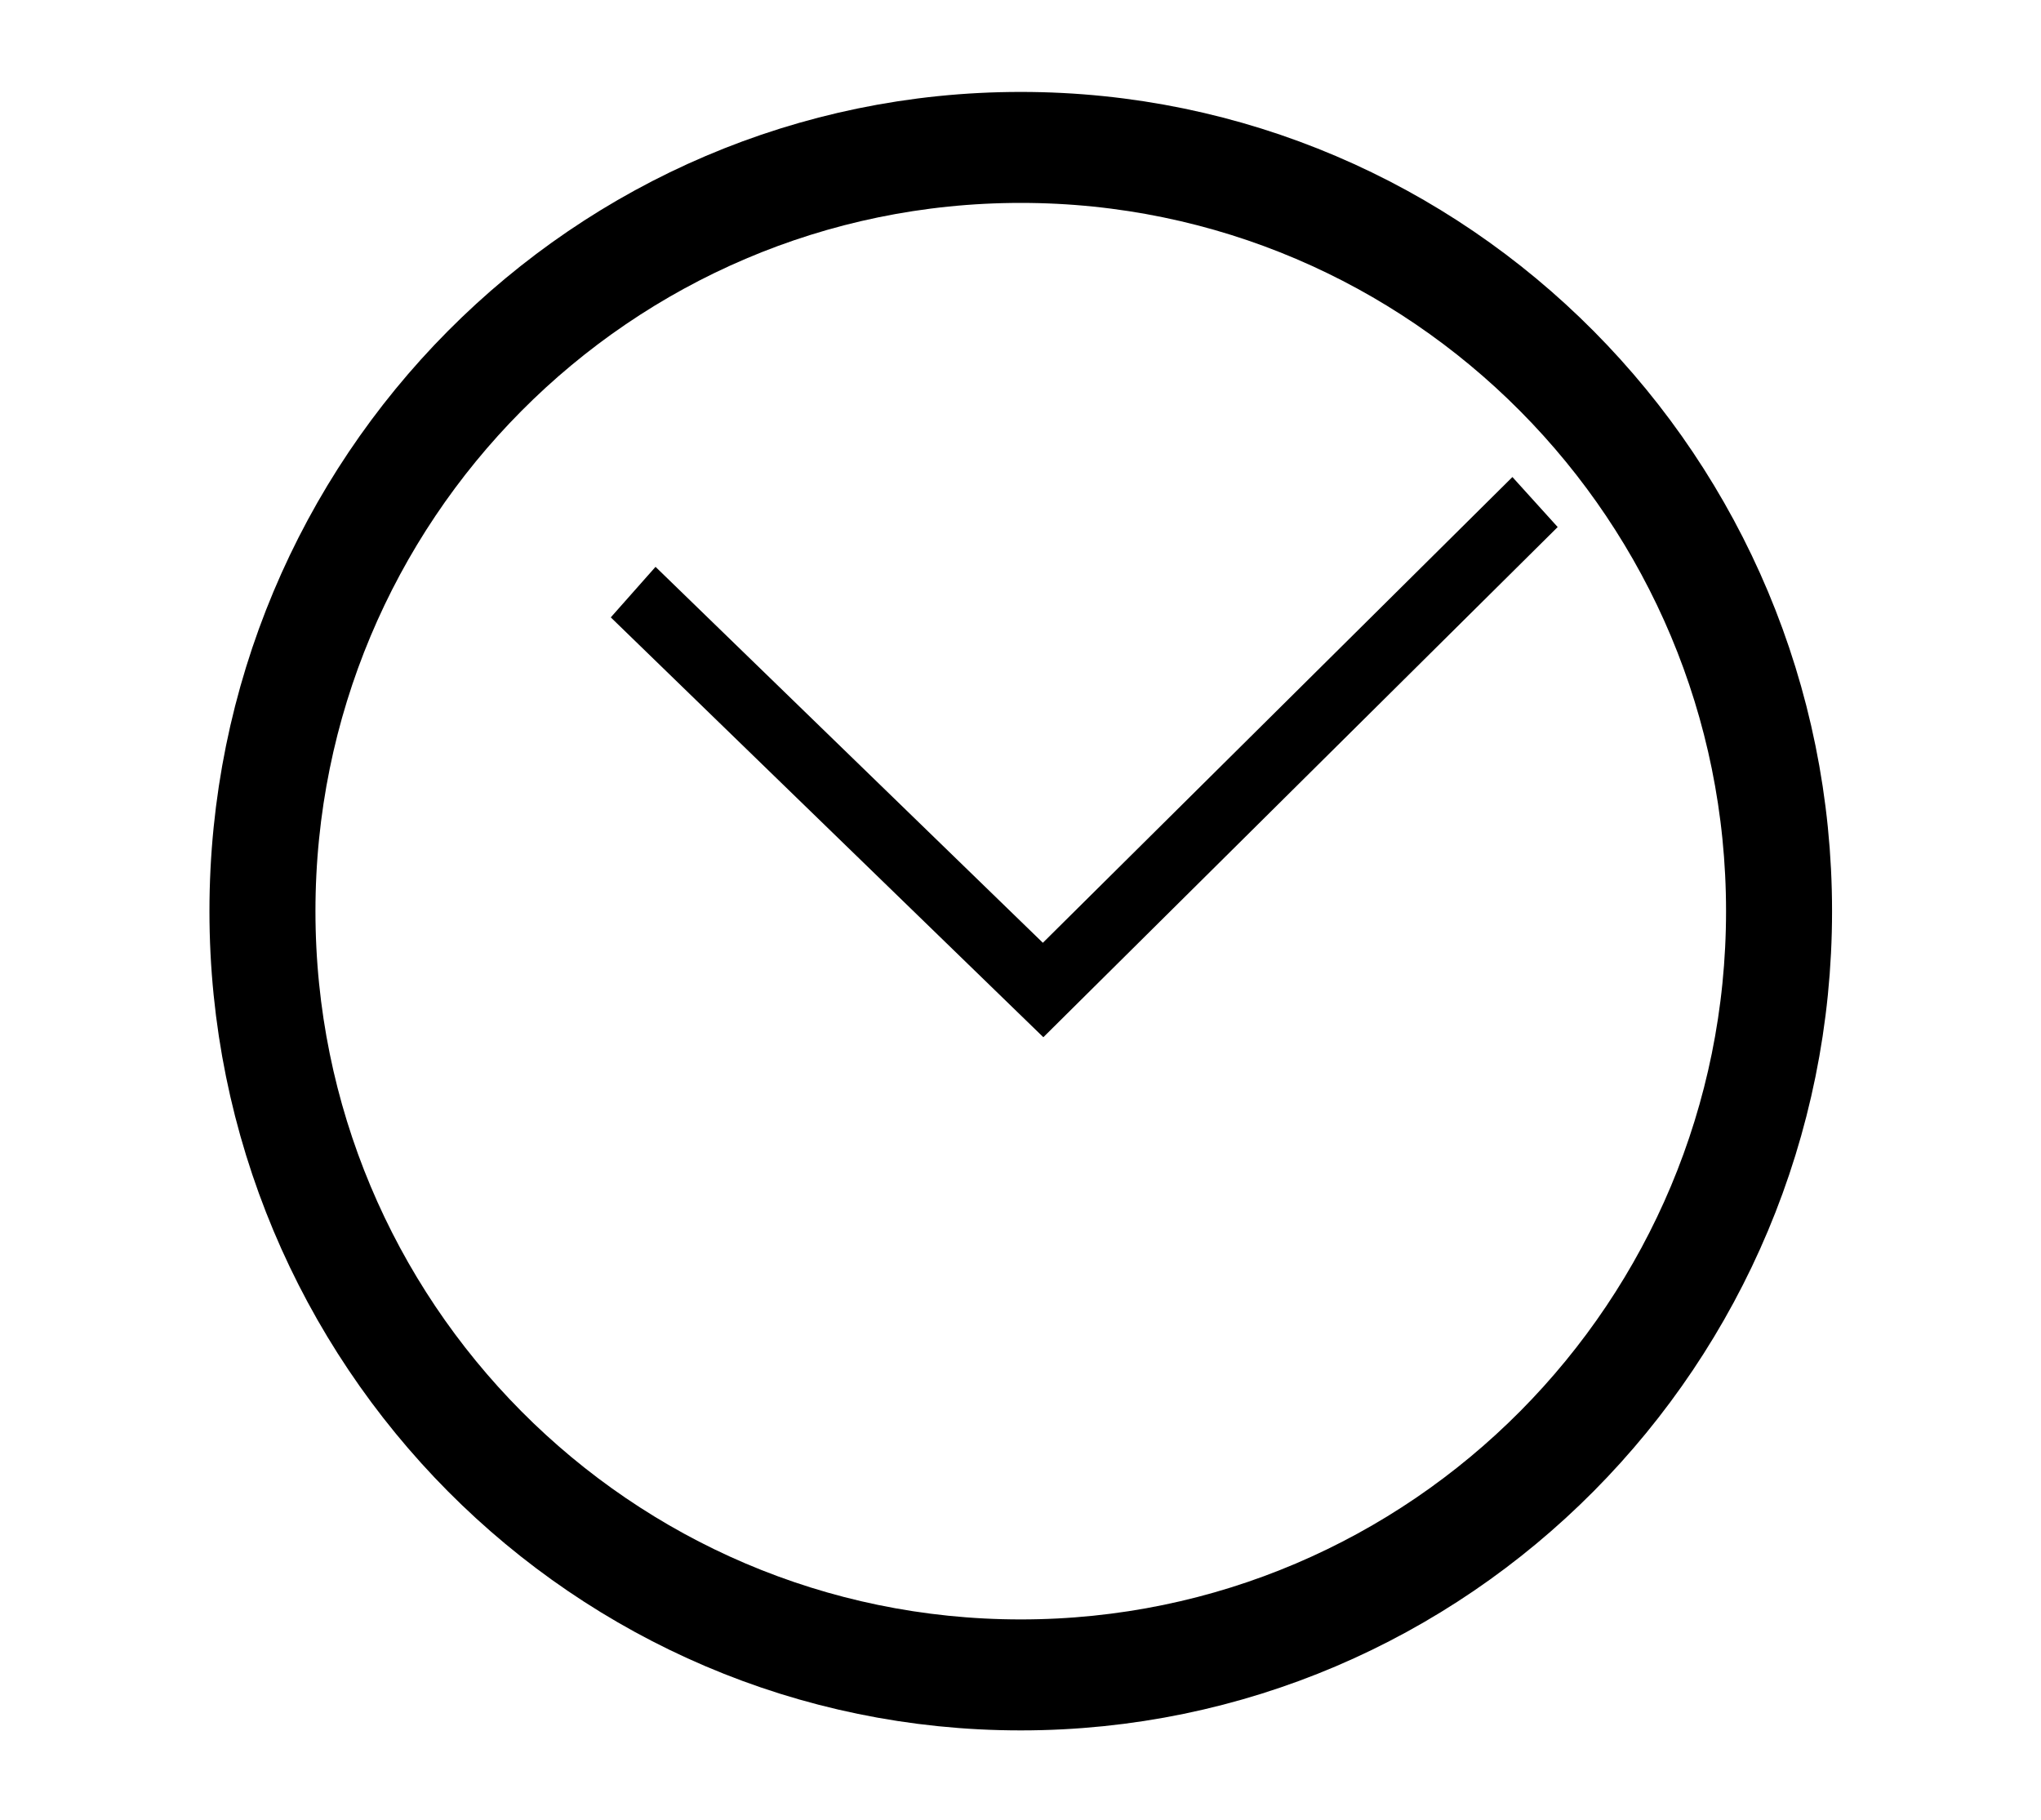
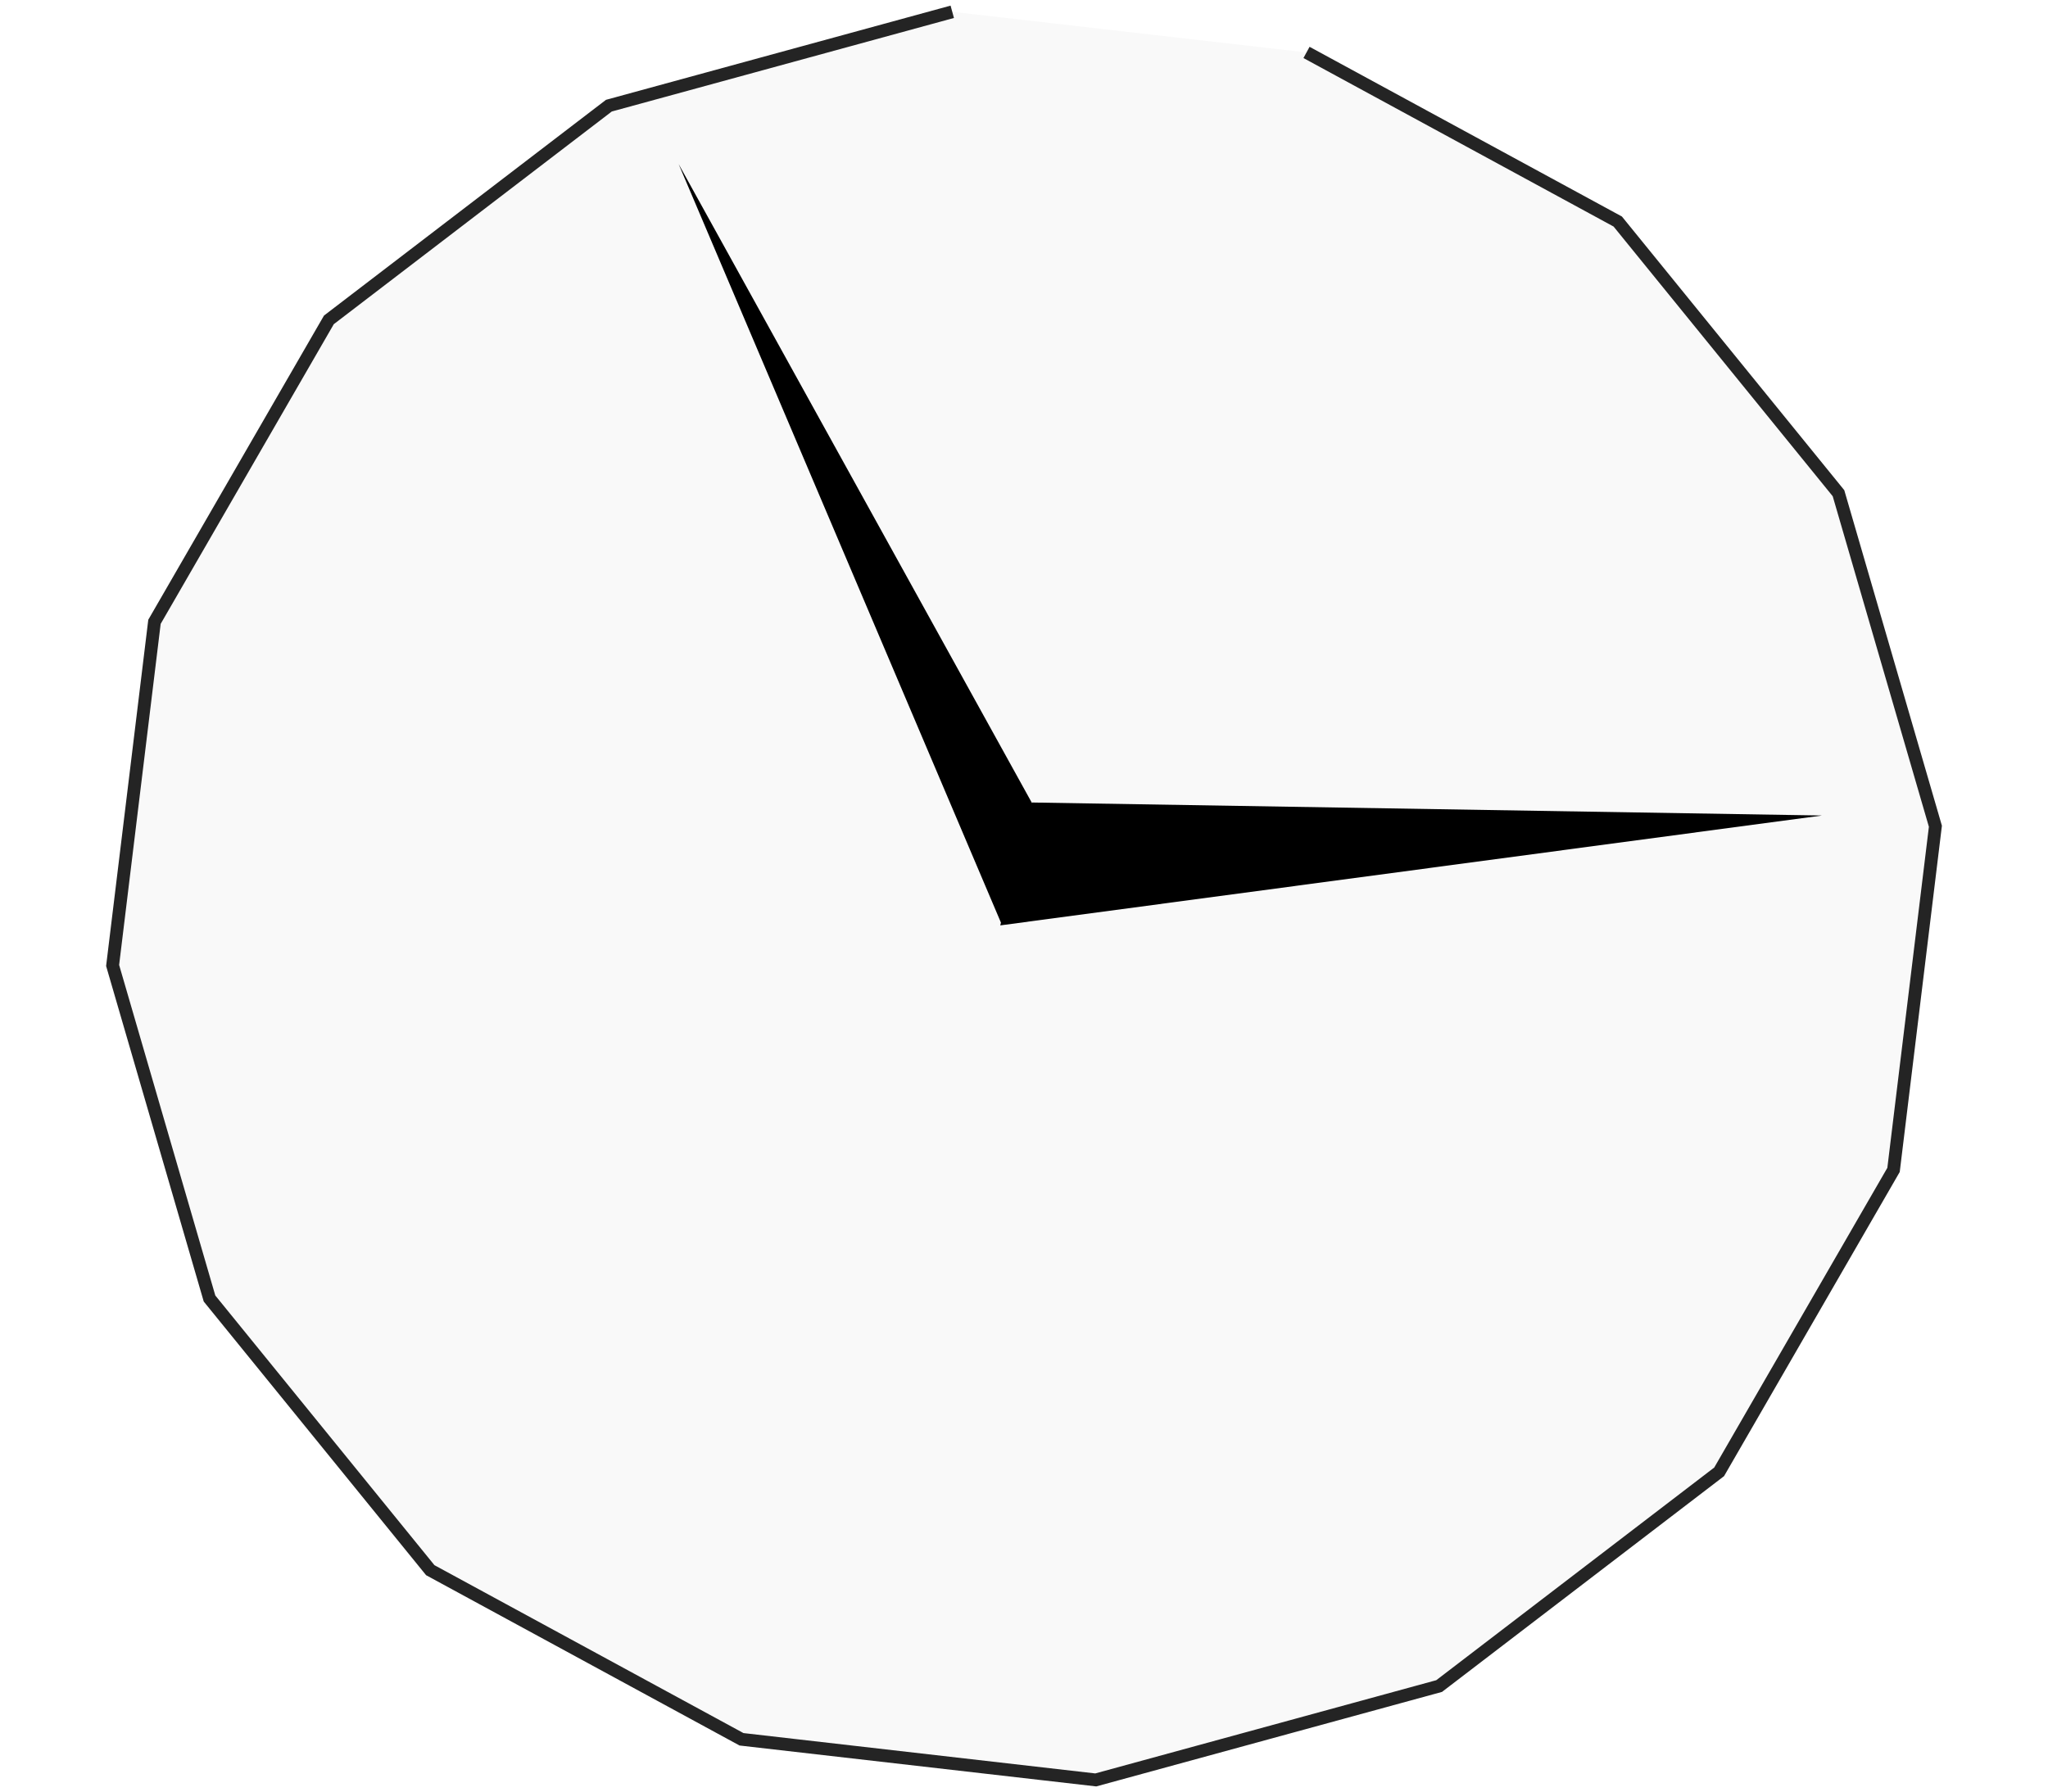
- <svg xmlns="http://www.w3.org/2000/svg" viewBox="0 0 7.864 7.01">
-   <g transform="matrix(.01583 0 0 .01657.205-.276)" fill="none" stroke="#000">
-     <ellipse ry="177.57" rx="184.57" cy="228.5" cx="235.5" stroke-width="25.802" />
-     <path d="m360.68 133.38l-119.74 113.45-99.78-92.51" fill-rule="evenodd" stroke-width="16.02" />
+ <svg xmlns="http://www.w3.org/2000/svg" viewBox="0 0 32 28">
+   <g transform="matrix(.066 0 0 .06597 2.8.806)">
+     <path d="m14.879.184l-5.365 1.467-4.375 3.348-2.725 4.719-.654 5.371 1.514 5.205 3.449 4.246 4.863 2.643 5.535.635 5.365-1.467 4.375-3.348 2.725-4.719.654-5.371-1.514-5.205-3.449-4.246-4.863-2.643" transform="matrix(15.152 0 0 15.158-42.43-12.212)" fill="#f9f9f9" stroke="#242424" stroke-width=".2" />
+     <g fill-rule="evenodd">
+       <path d="m194.71 206.75l7.34-28.436-83.81-151.66" />
+       <path d="m201.88 177.9l-7.502 29.11 194.54-26.03z" />
+     </g>
  </g>
</svg>
